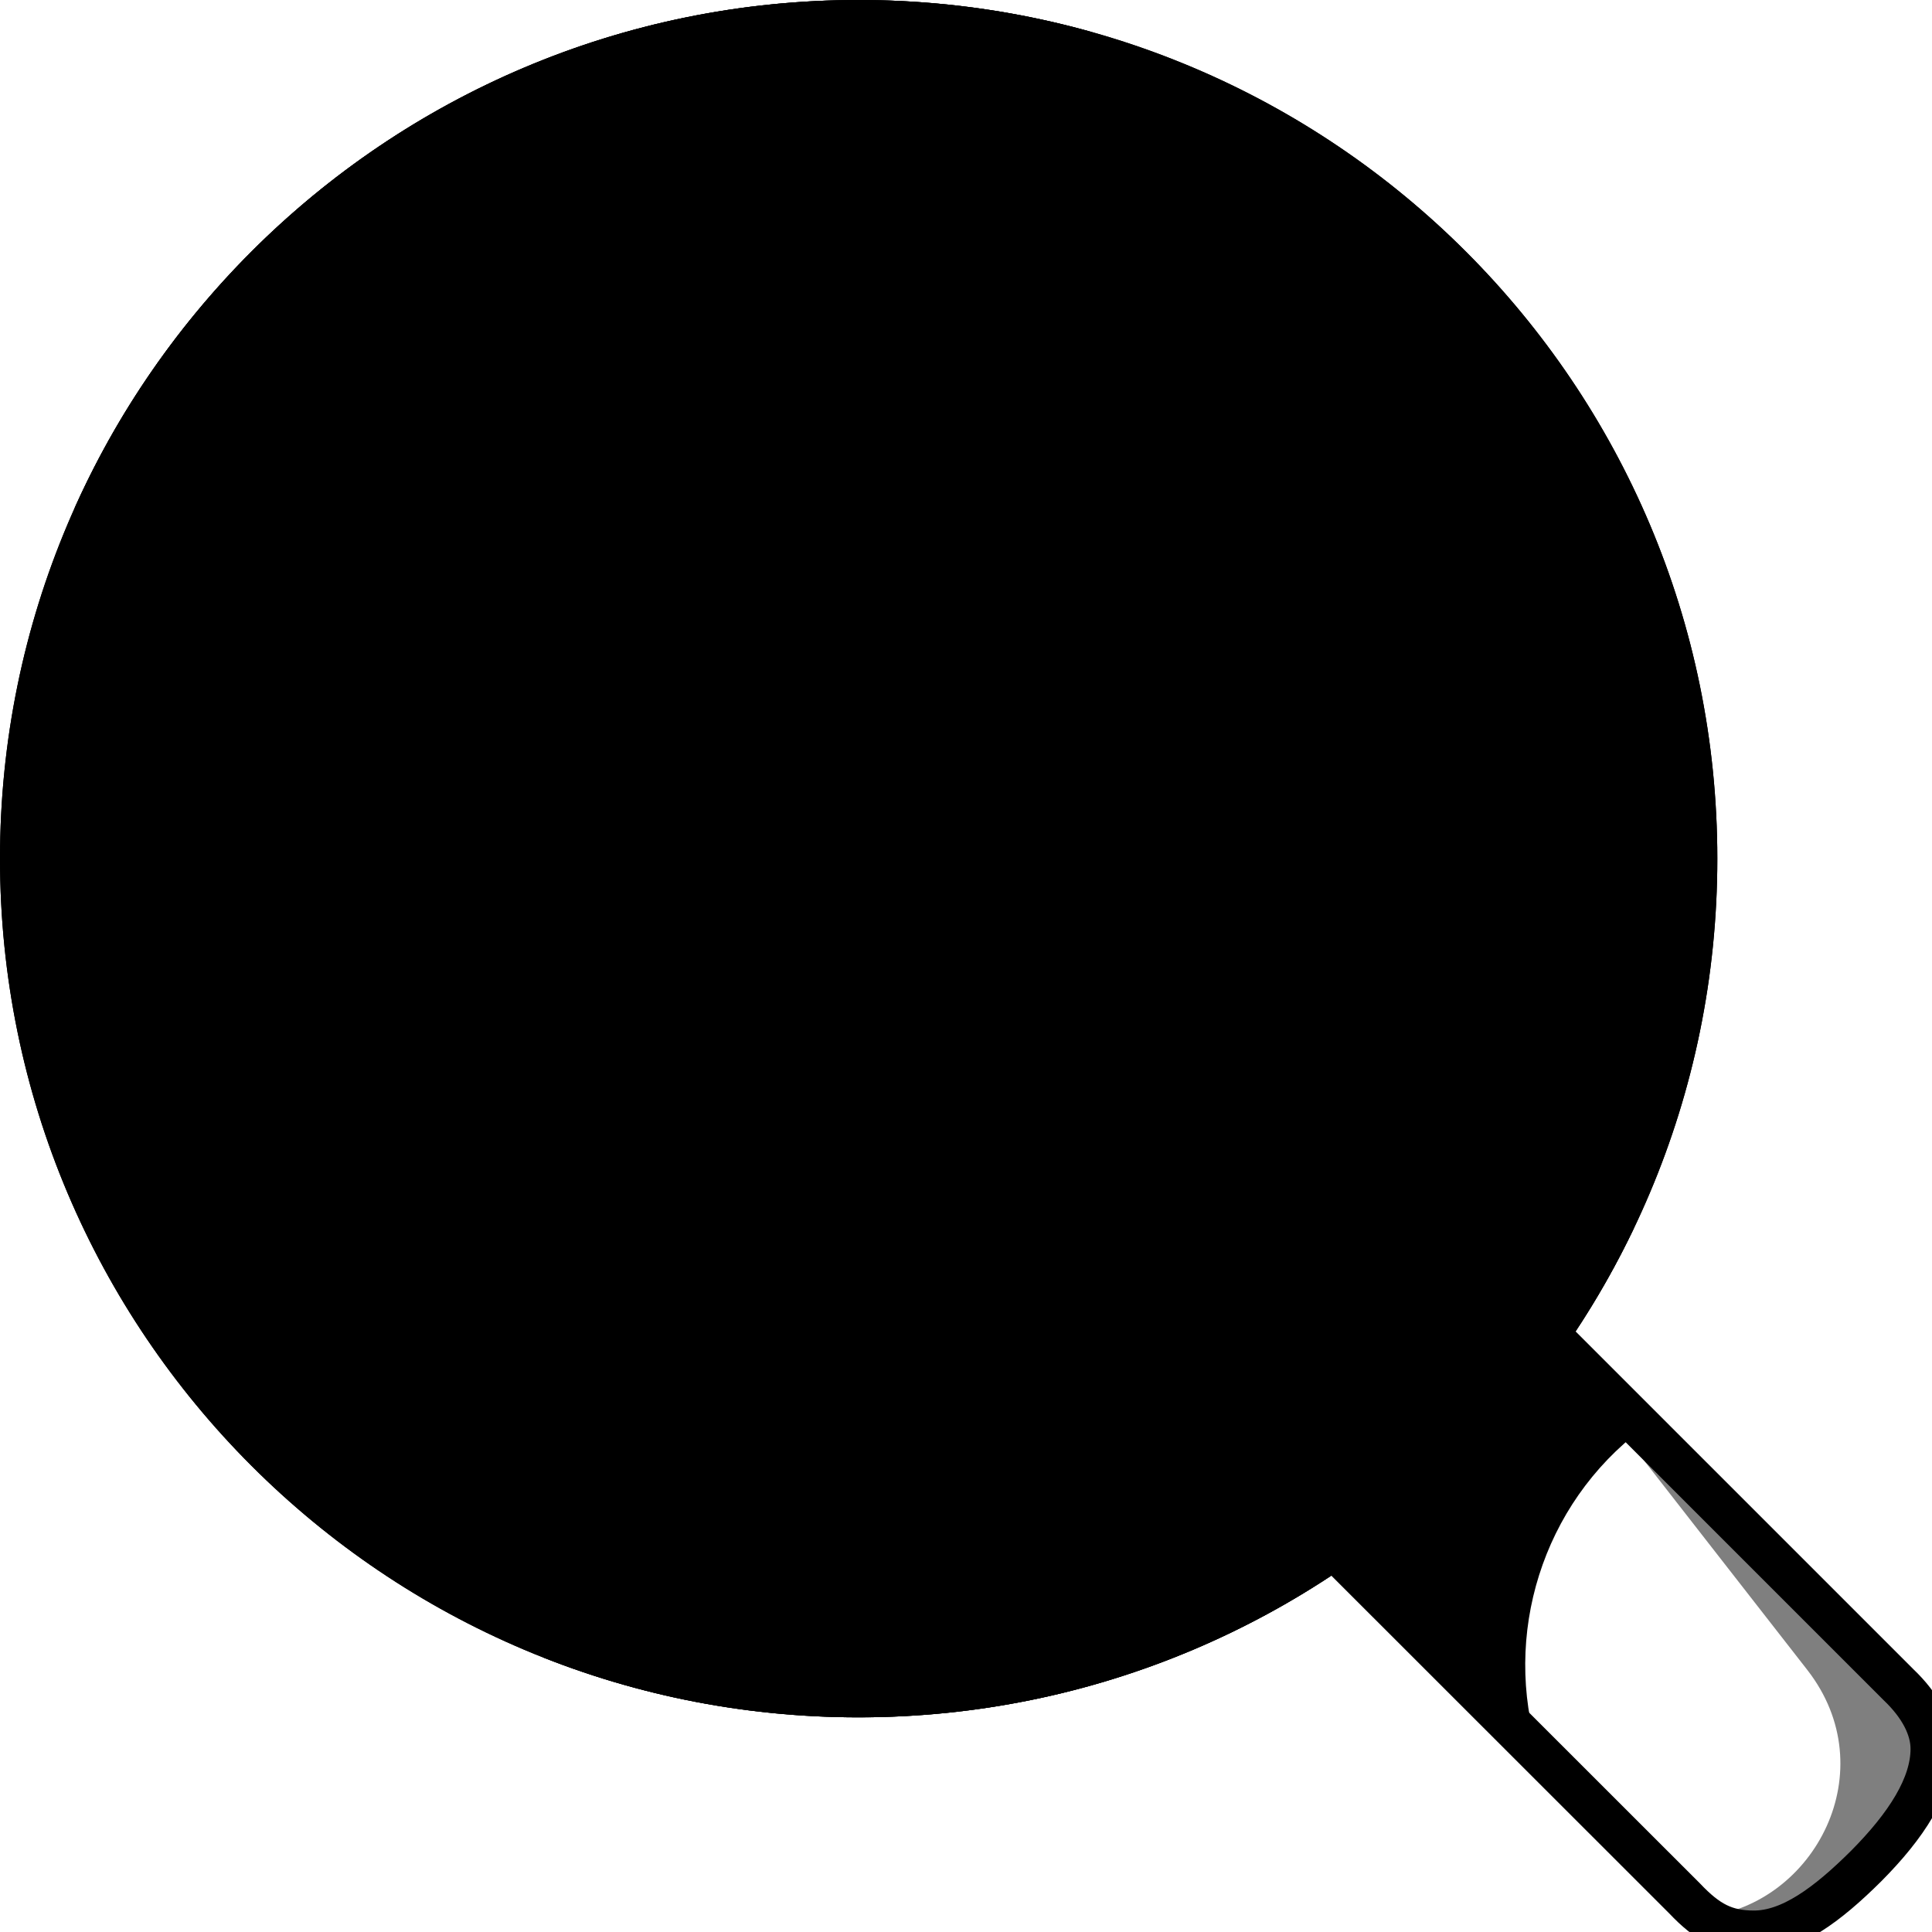
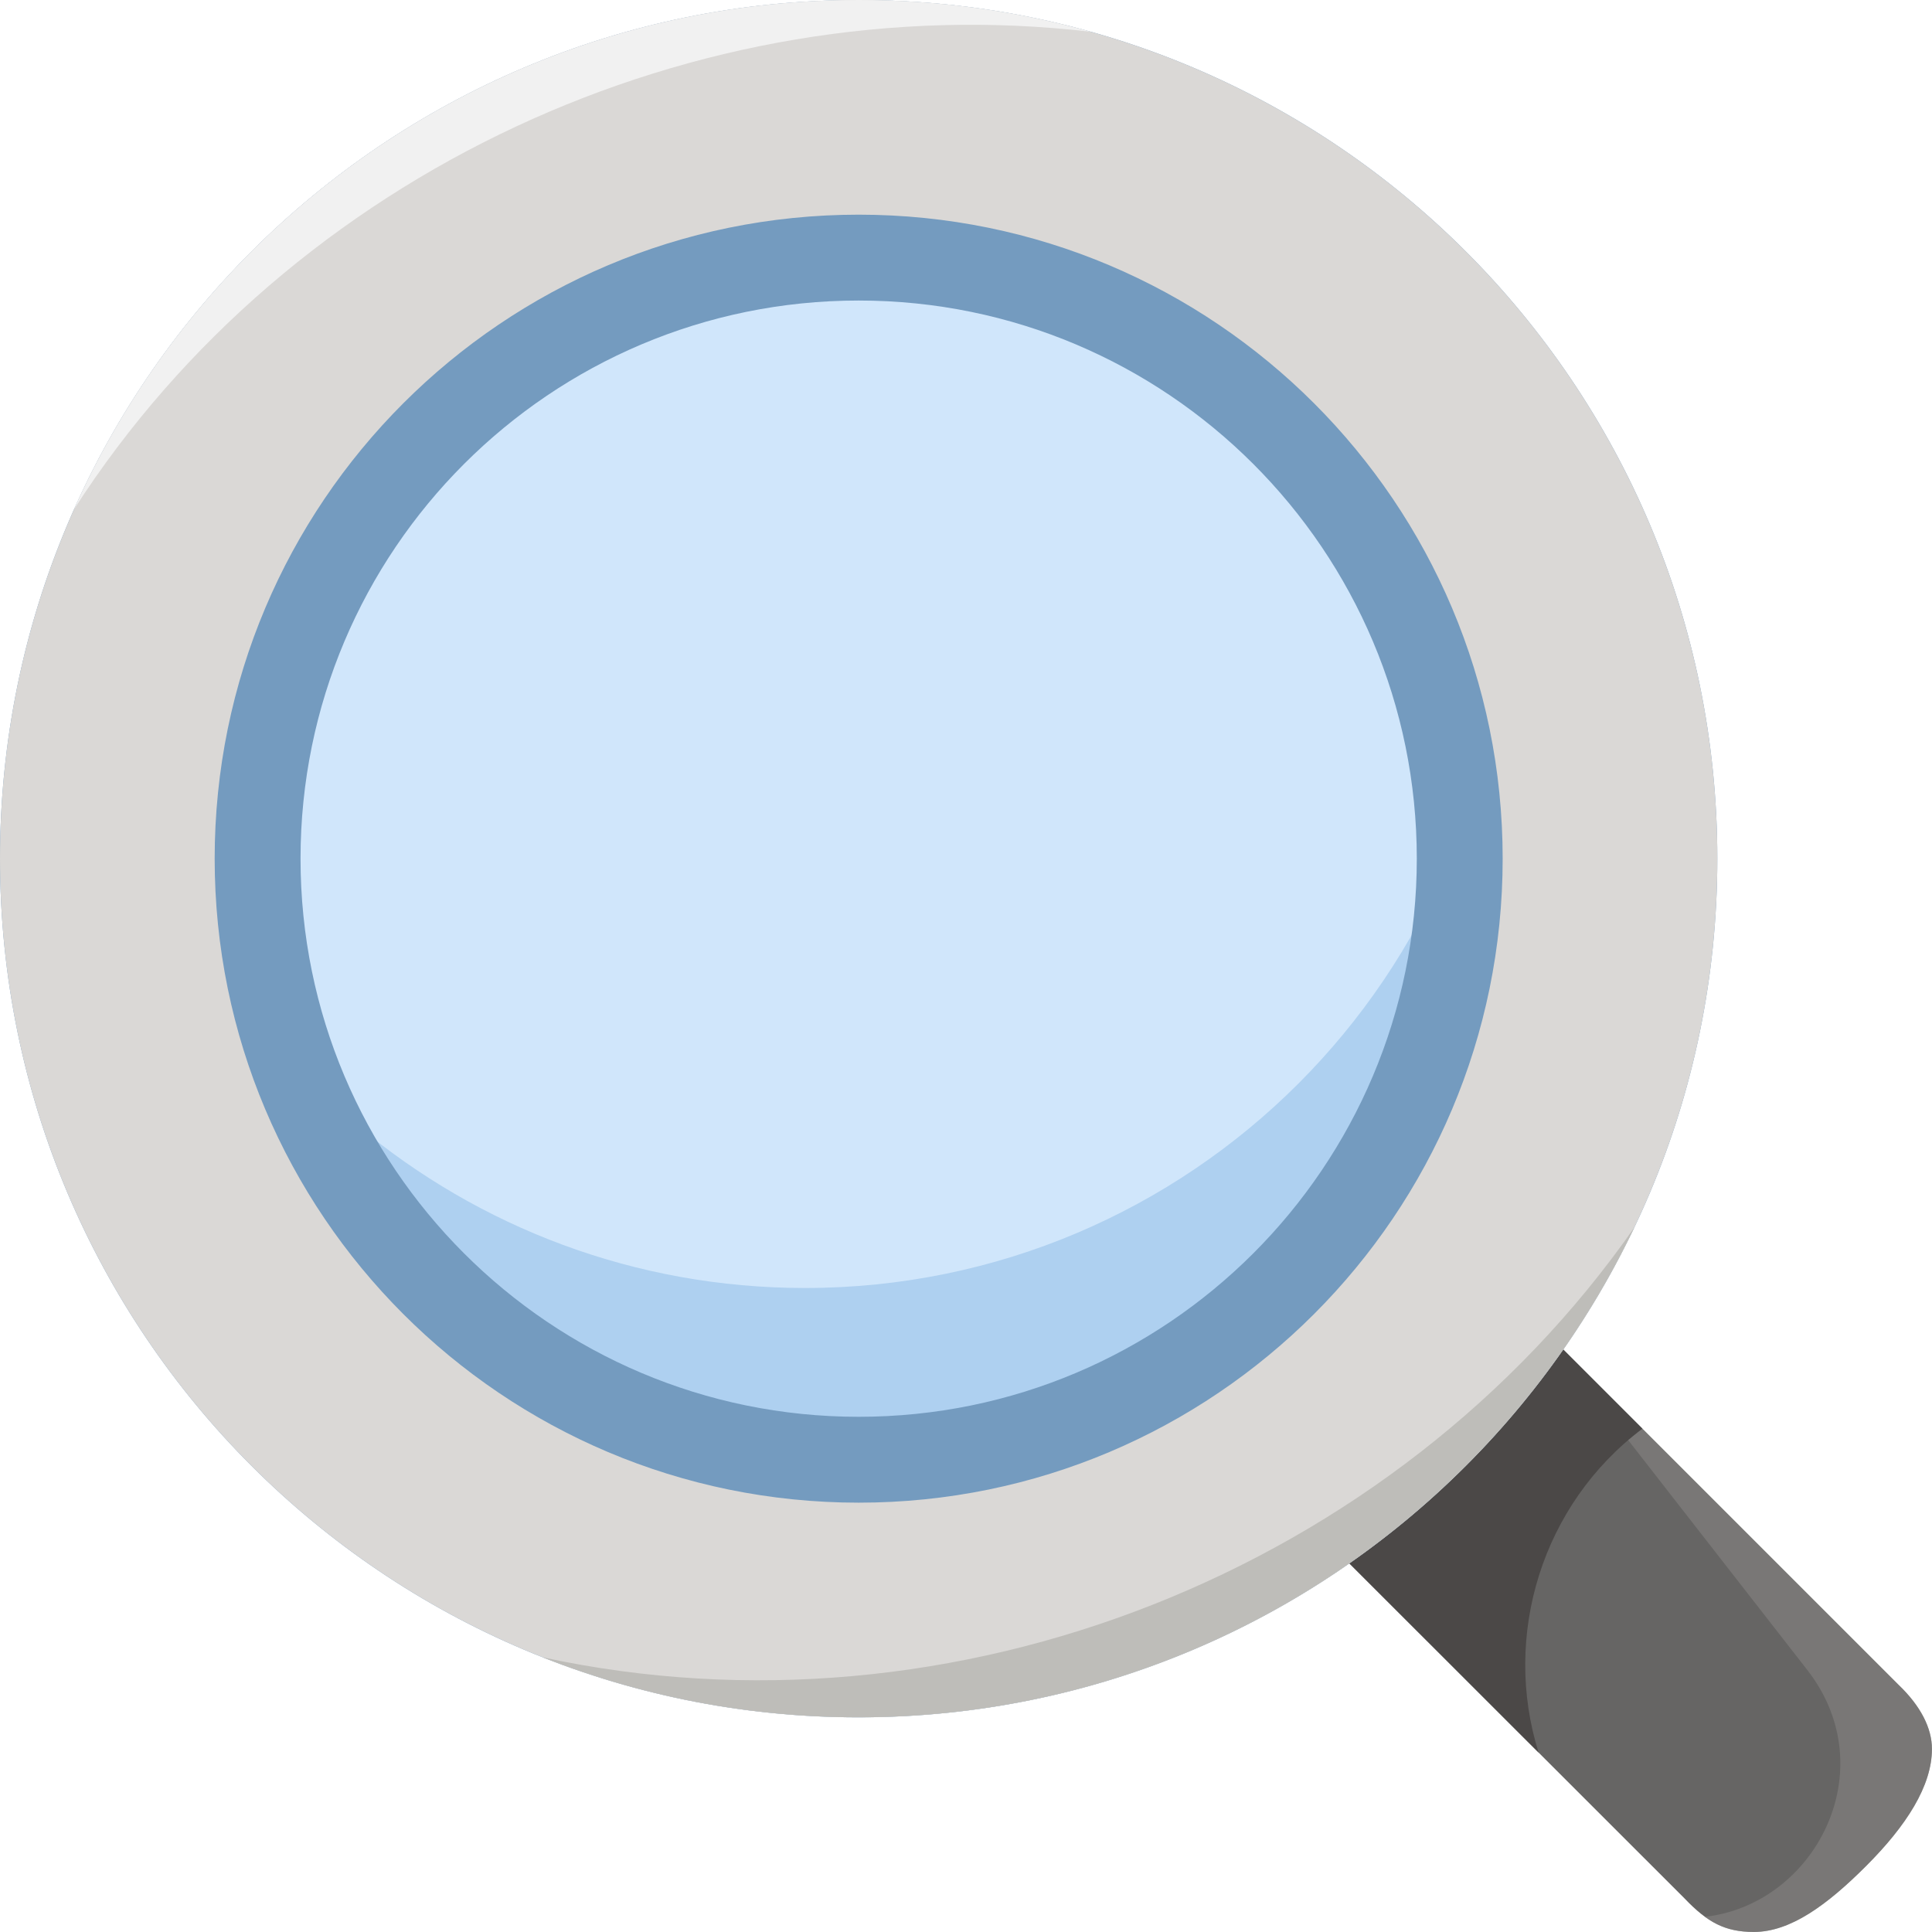
- <svg xmlns="http://www.w3.org/2000/svg" viewBox="0 0 90 90">
-   <path d="M40,75C20.67,75,5,59.33,5,40C5,20.67,20.67,5,40,5C59.33,5,75,20.67,75,40C75,59.33,59.33,75,40,75Z" fill="currentColor" />
-   <path d="M70,27.5C70,25.24,69.77,23.02,69.33,20.89C72.91,26.38,75,32.95,75,40C75,59.33,59.33,75,40,75C20.67,75,5,59.33,5,40C5,37.83,5.2,35.7,5.58,33.63C8.45,48.65,21.65,60,37.5,60C55.45,60,70,45.45,70,27.5Z" fill="currentColor" />
-   <path d="M57.42,67.39L78.48,88.44C79.54,89.56,80.37,90,81.7,90C83.41,90,85.12,88.73,86.93,86.93C88.81,85.04,90,83.19,90,81.47C90,80.51,89.48,79.47,88.44,78.48L67.39,57.43" fill="none" stroke="currentColor" stroke-width="2" stroke-linecap="round" stroke-linejoin="round" />
-   <path d="M81.7,90C83.41,90,85.12,88.73,86.93,86.93C88.81,85.04,90,83.19,90,81.47C90,80.51,89.48,79.47,88.44,78.48L71.63,61.68L84.19,77.79C87.82,82.45,84.56,88.71,79.42,89.29C80.1,89.79,80.78,90,81.7,90Z" fill="currentColor" opacity="0.5" />
-   <path d="M71.67,81.64L57.42,67.39L67.39,57.43L76.51,66.55C71.83,70.08,69.97,76.19,71.67,81.64Z" fill="currentColor" />
-   <path d="M80,40C80,17.91,62.09,0,40,0C17.91,0,0,17.91,0,40C0,62.09,17.91,80,40,80C62.09,80,80,62.09,80,40Z" fill="currentColor" />
-   <path d="M66,40C66,25.64,54.36,14,40,14C25.64,14,14,25.64,14,40C14,54.36,25.64,66,40,66C54.36,66,66,54.36,66,40Z" fill="currentColor" />
-   <path d="M80,40C80,17.91,62.09,0,40,0C17.91,0,0,17.91,0,40C0,62.09,17.91,80,40,80C62.09,80,80,62.09,80,40Z" fill="currentColor" />
-   <path d="M70,40C70,23.43,56.57,10,40,10C23.43,10,10,23.43,10,40C10,56.57,23.43,70,40,70C56.57,70,70,56.57,70,40Z" fill="currentColor" />
-   <path d="M40,80C55.94,80,69.7,70.68,76.13,57.18C64.96,73.2,44.43,81.35,25.28,77.2C29.83,79.01,34.8,80,40,80Z" fill="currentColor" />
-   <path d="M40,0C23.71,0,9.69,9.74,3.45,23.72C13.55,8.01,32.43,-0.68,50.82,1.48C47.38,0.52,43.75,0,40,0Z" fill="currentColor" />
+ <svg xmlns="http://www.w3.org/2000/svg" width="90" height="90" viewBox="0 0 90 90" fill="none">
+   <path d="M75 40C75 59.33 59.33 75 40 75C20.67 75 5 59.33 5 40C5 20.67 20.67 5 40 5C59.33 5 75 20.67 75 40Z" fill="#D0E6FB" />
+   <path fill-rule="evenodd" clip-rule="evenodd" d="M37.5 60C55.449 60 70 45.449 70 27.5C70 25.235 69.768 23.024 69.327 20.89C72.915 26.384 75 32.949 75 40C75 59.33 59.33 75 40 75C20.67 75 5 59.33 5 40C5 37.826 5.198 35.697 5.578 33.633C8.446 48.65 21.647 60 37.5 60Z" fill="#AED0F0" />
+   <path d="M57.416 67.39L78.476 88.44C79.542 89.558 80.366 89.998 81.701 89.998C83.409 89.998 85.124 88.732 86.926 86.93C88.813 85.043 89.997 83.191 89.997 81.473C89.997 80.509 89.476 79.473 88.436 78.48L67.386 57.43" fill="#666564" />
+   <path opacity="0.5" fill-rule="evenodd" clip-rule="evenodd" d="M79.423 89.293C80.104 89.789 80.782 89.998 81.701 89.998C83.409 89.998 85.125 88.732 86.926 86.93C88.813 85.043 89.997 83.191 89.997 81.473C89.997 80.509 89.476 79.473 88.436 78.48L71.631 61.675L84.19 77.793C87.816 82.445 84.556 88.714 79.423 89.293Z" fill="#8B8987" />
+   <path fill-rule="evenodd" clip-rule="evenodd" d="M76.51 66.554C71.828 70.075 69.969 76.195 71.673 81.64L57.416 67.39L67.386 57.43L76.51 66.554Z" fill="#4B4847" />
+   <path fill-rule="evenodd" clip-rule="evenodd" d="M40 80C62.091 80 80 62.091 80 40C80 17.909 62.091 0 40 0C17.909 0 0 17.909 0 40C0 62.091 17.909 80 40 80ZM40 66C54.359 66 66 54.359 66 40C66 25.641 54.359 14 40 14C25.641 14 14 25.641 14 40C14 54.359 25.641 66 40 66Z" fill="#749BBF" />
+   <path fill-rule="evenodd" clip-rule="evenodd" d="M40 80C62.091 80 80 62.091 80 40C80 17.909 62.091 0 40 0C17.909 0 0 17.909 0 40C0 62.091 17.909 80 40 80ZM40 70C56.569 70 70 56.569 70 40C70 23.431 56.569 10 40 10C23.431 10 10 23.431 10 40C10 56.569 23.431 70 40 70Z" fill="#DAD8D6" />
+   <path fill-rule="evenodd" clip-rule="evenodd" d="M25.277 77.204C29.834 79.008 34.801 80 40 80C55.941 80 69.704 70.675 76.132 57.183C64.955 73.2 44.431 81.349 25.277 77.204Z" fill="#BEBDB9" />
+   <path fill-rule="evenodd" clip-rule="evenodd" d="M50.82 1.481C47.379 0.516 43.75 3.05176e-05 40 3.05176e-05C23.706 3.05176e-05 9.688 9.742 3.452 23.72C13.552 8.011 32.431 -0.678 50.82 1.481Z" fill="#F1F1F1" />
</svg>
